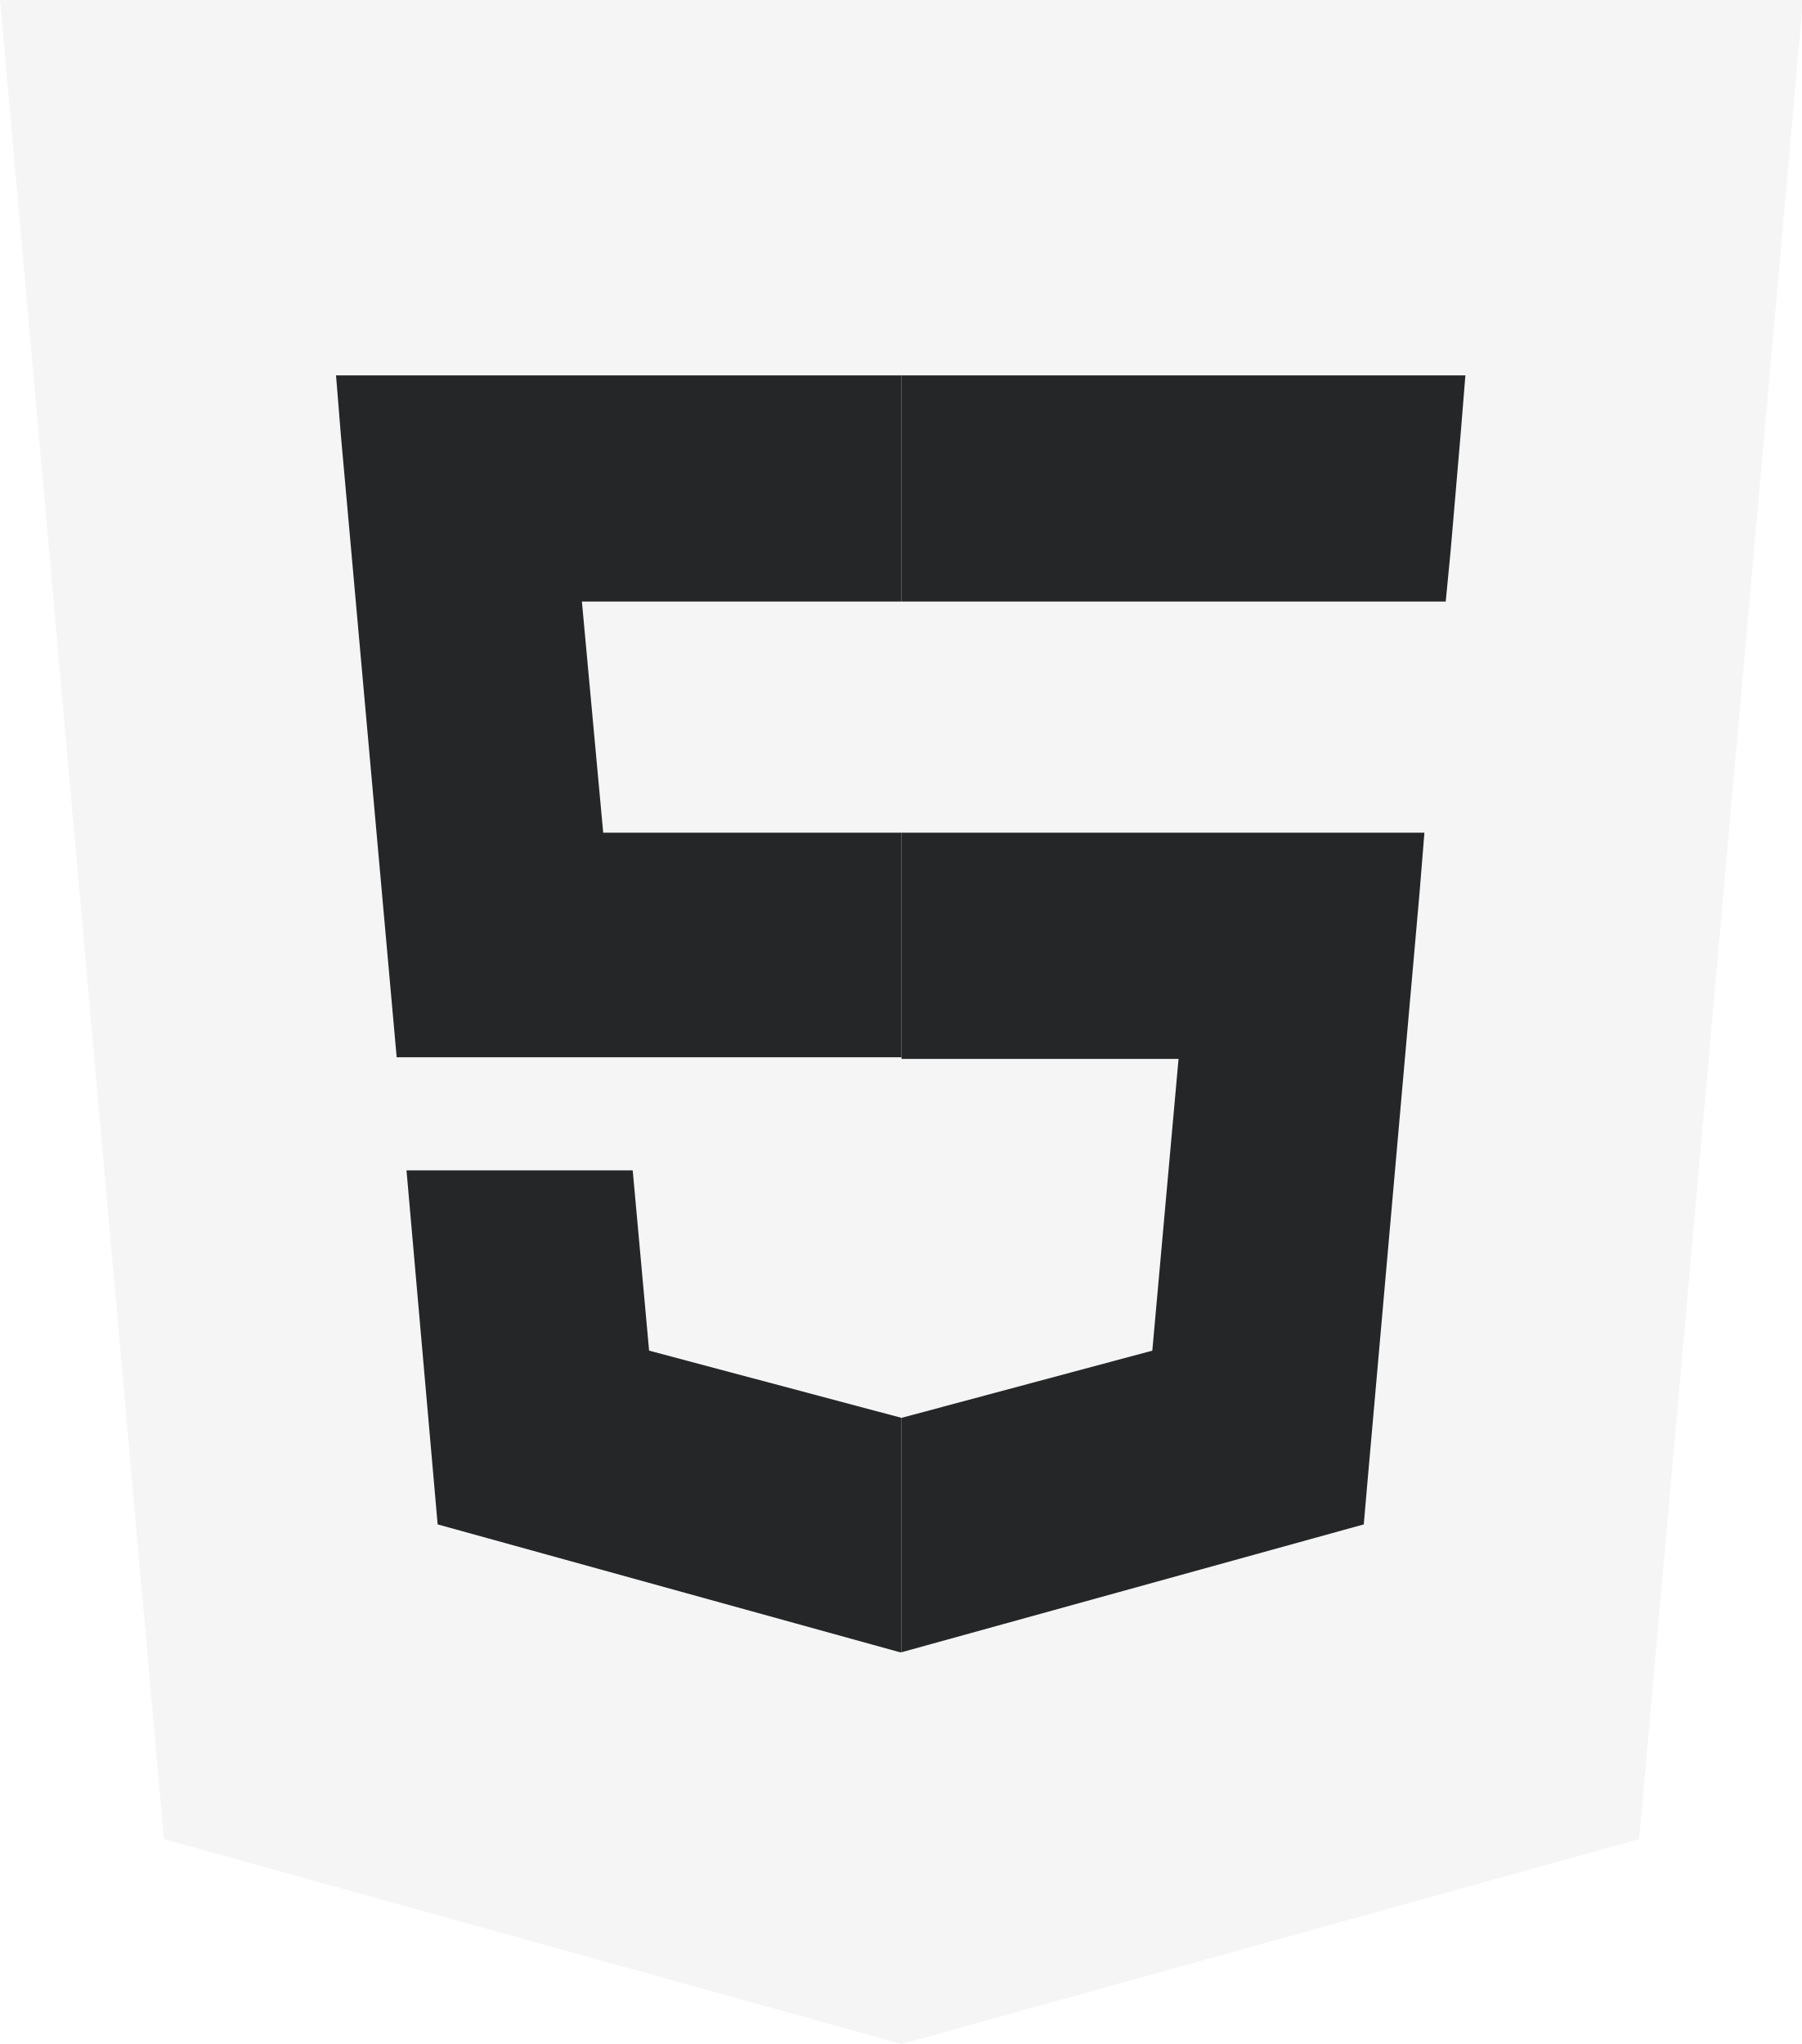
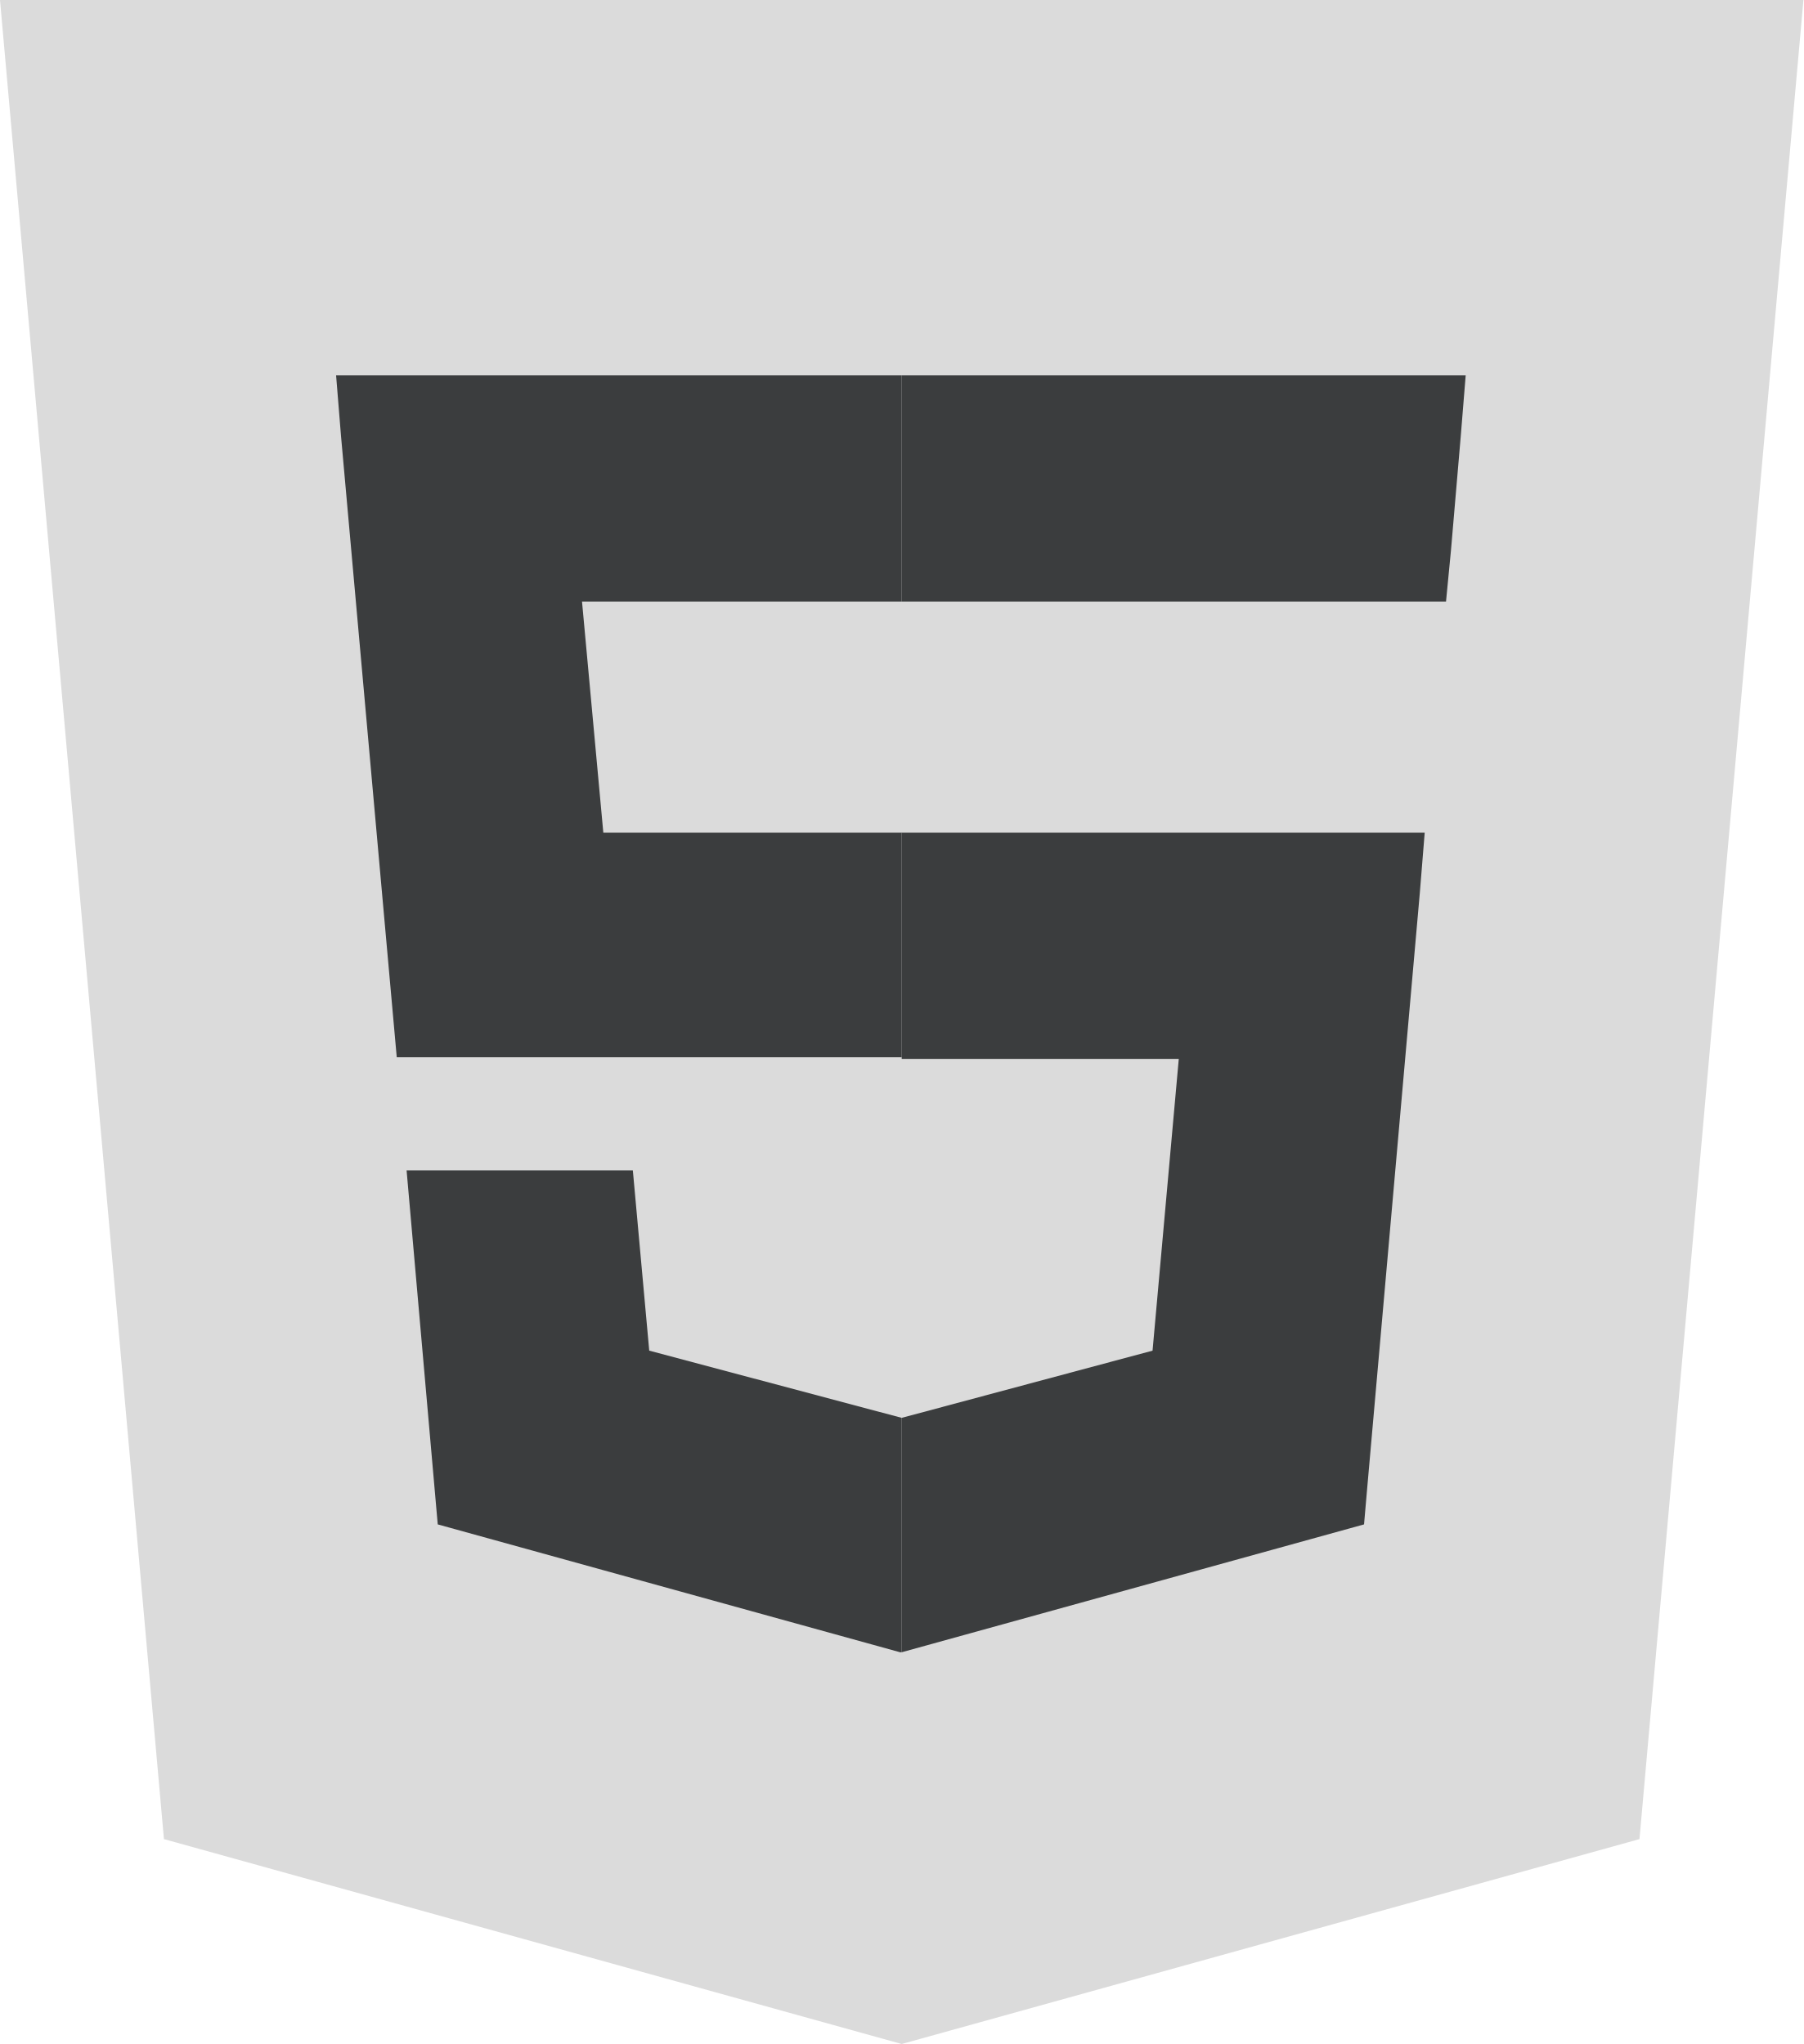
- <svg xmlns="http://www.w3.org/2000/svg" version="1.1" id="Layer_1" x="0px" y="0px" viewBox="-406 218.7 109.9 124.7" style="enable-background:new -406 218.7 109.9 124.7;" xml:space="preserve">
+ <svg xmlns="http://www.w3.org/2000/svg" version="1.1" id="Layer_1" x="0px" y="0px" viewBox="-830 437 110 124.7" style="enable-background:new -830 437 110 124.7;" xml:space="preserve">
  <style type="text/css">
- 	.st0{fill:#F5F5F5;}
- 	.st1{fill:#252627;}
+ 	.st0{fill:#DBDBDB;}
+ 	.st1{fill:#3B3D3E;}
</style>
-   <path class="st0" d="M-396,330.9l-10-112.2H-296l-10,112.2l-45,12.5L-396,330.9z" />
-   <path class="st0" d="M-351,333.8l36.4-10.1l8.6-95.9H-351V333.8z" />
-   <path class="st1" d="M-351,269.5h-18.2l-1.3-14.1h19.5v-13.8h-34.5l0.3,3.7l3.4,37.9h30.8V269.5z M-351,305.2L-351,305.2l-15.4-4.1  l-1-11h-13.8l1.9,21.6l28.2,7.8l0.1,0V305.2z" />
-   <path class="st1" d="M-351,269.5v13.8h16.9l-1.6,17.8l-15.3,4.1v14.3l28.2-7.8l0.2-2.3l3.2-36.2l0.3-3.7h-3.7H-351z M-351,241.6  v13.8h33.2l0.3-3.1l0.6-7l0.3-3.7H-351z" />
+   <path class="st0" d="M-820,549.2L-830,437h110l-10,112.2l-45,12.5L-820,549.2z" />
+   <path class="st0" d="M-775,552.1l36.4-10.1l8.6-95.9h-45V552.1z" />
+   <path class="st1" d="M-775,487.8h-18.2l-1.3-14.1h19.5v-13.8h-34.5l0.3,3.7l3.4,37.9h30.8V487.8L-775,487.8z M-775,523.5L-775,523.5  l-15.4-4.1l-1-11h-13.8l1.9,21.6l28.2,7.8h0.1V523.5L-775,523.5z" />
+   <path class="st1" d="M-775,487.8v13.8h16.9l-1.6,17.8l-15.3,4.1v14.3l28.2-7.8l0.2-2.3l3.2-36.2l0.3-3.7h-3.7H-775L-775,487.8z   M-775,459.9v13.8h33.2l0.3-3.1l0.6-7l0.3-3.7H-775z" />
</svg>
